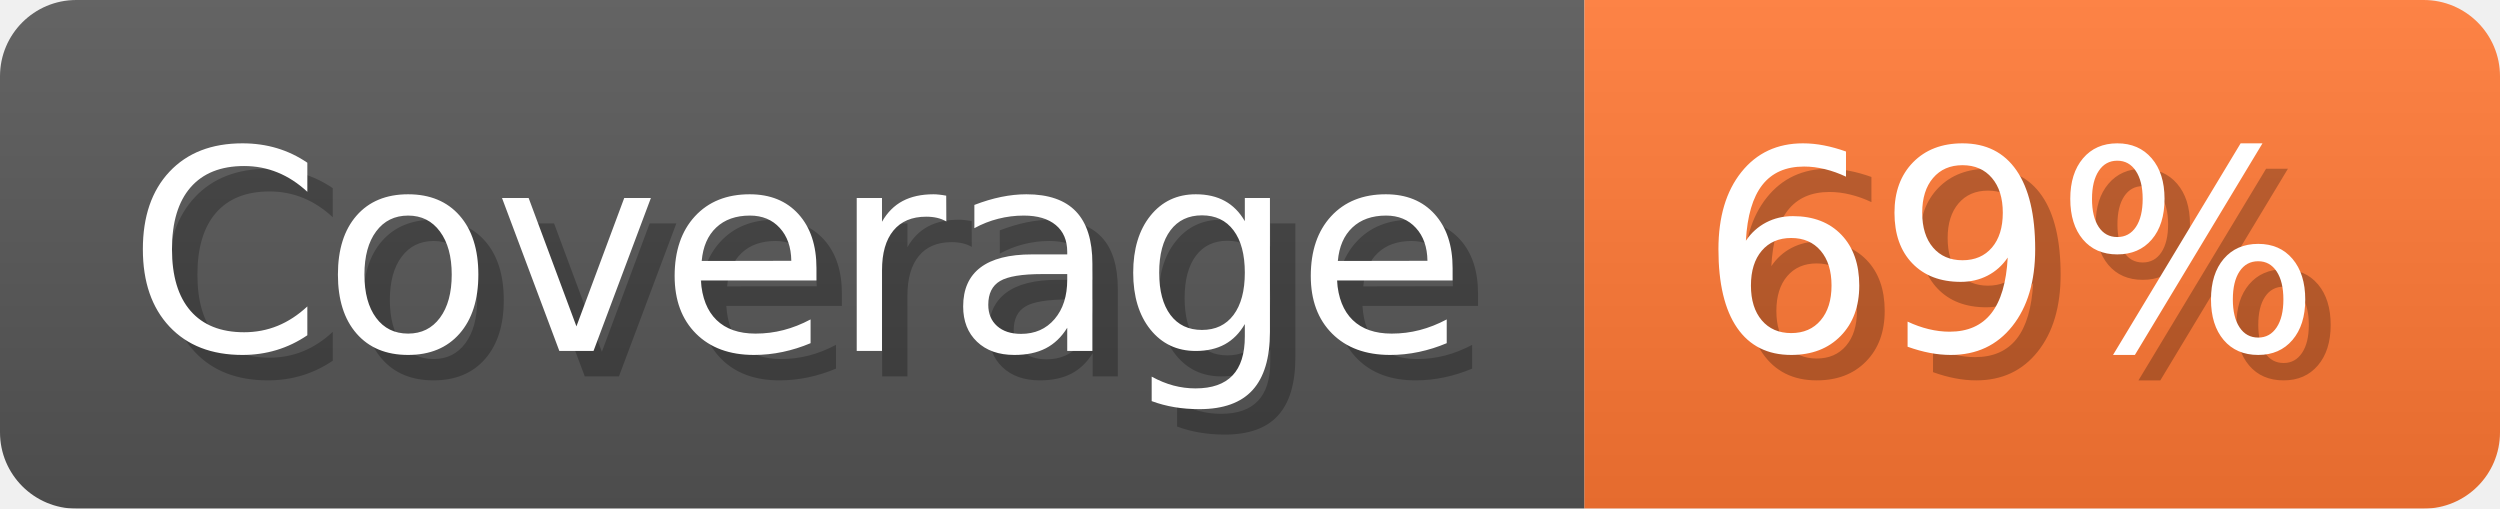
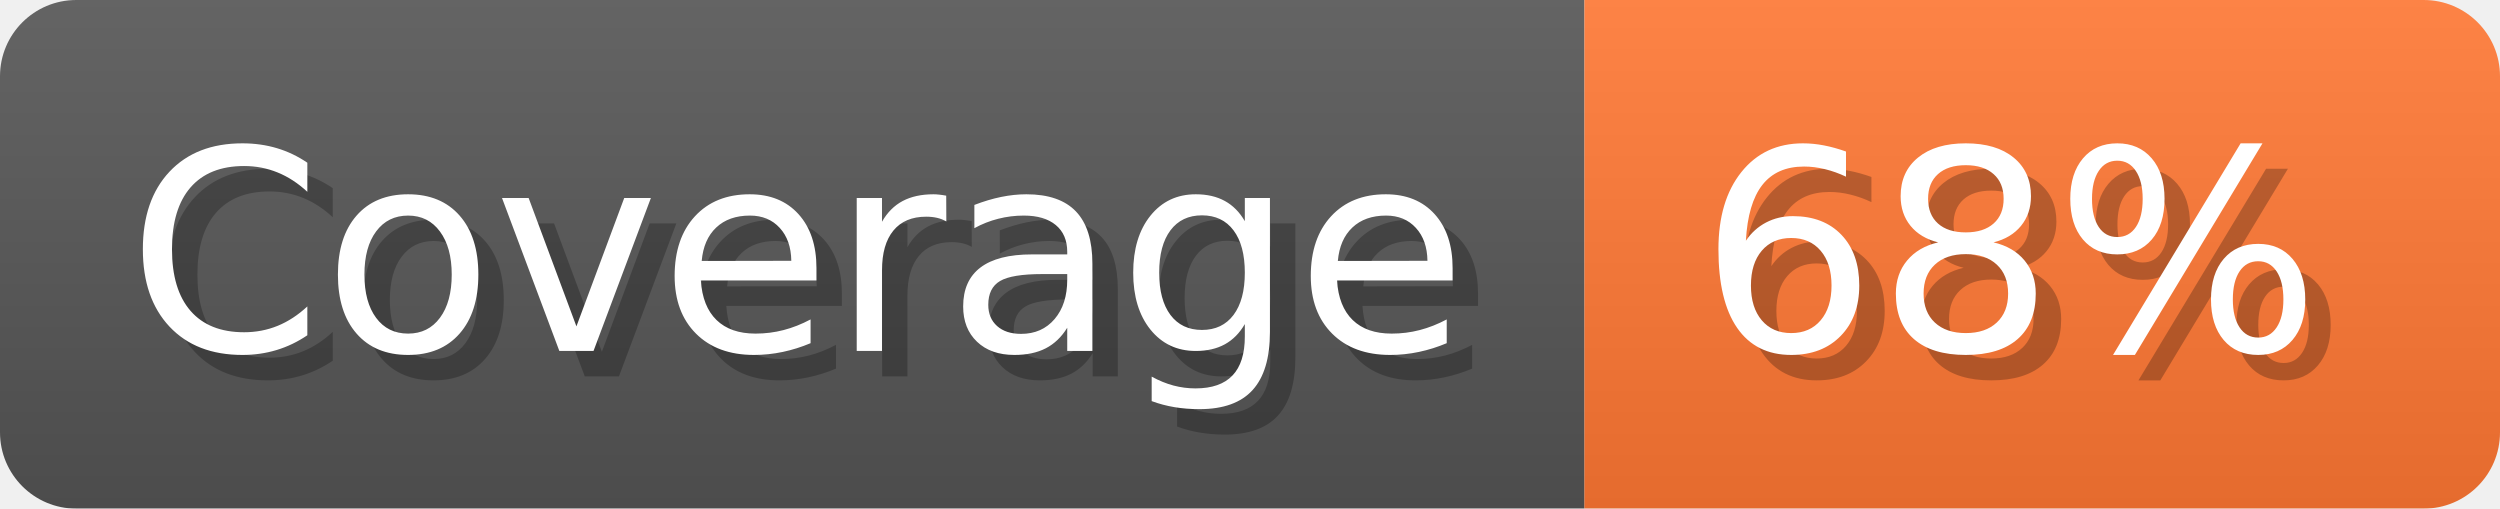
- <svg xmlns="http://www.w3.org/2000/svg" width="98.3" height="20" viewBox="0 0 983 200" role="img" aria-label="Coverage: 69%">
+ <svg xmlns="http://www.w3.org/2000/svg" width="98.3" height="20" viewBox="0 0 983 200" role="img" aria-label="Coverage: 68%">
  <linearGradient id="a" x2="0" y2="100%">
    <stop offset="0" stop-opacity=".1" stop-color="#EEE" />
    <stop offset="1" stop-opacity=".1" />
  </linearGradient>
  <mask id="m">
    <rect width="983" height="200" rx="30" fill="#FFF" />
  </mask>
  <g mask="url(#m)">
    <rect width="623" height="200" fill="#555" />
    <rect width="360" height="200" fill="#F73" x="623" />
    <rect width="983" height="200" fill="url(#a)" />
  </g>
  <g aria-hidden="true" fill="#fff" text-anchor="start" font-family="Verdana,DejaVu Sans,sans-serif" font-size="110">
    <text x="60" y="148" textLength="523" fill="#000" opacity="0.25">Coverage</text>
    <text x="50" y="138" textLength="523">Coverage</text>
-     <text x="678" y="148" textLength="260" fill="#000" opacity="0.25">69%</text>
-     <text x="668" y="138" textLength="260">69%</text>
+     <text x="678" y="148" textLength="260" fill="#000" opacity="0.25">68%</text>
+     <text x="668" y="138" textLength="260">68%</text>
  </g>
</svg>
